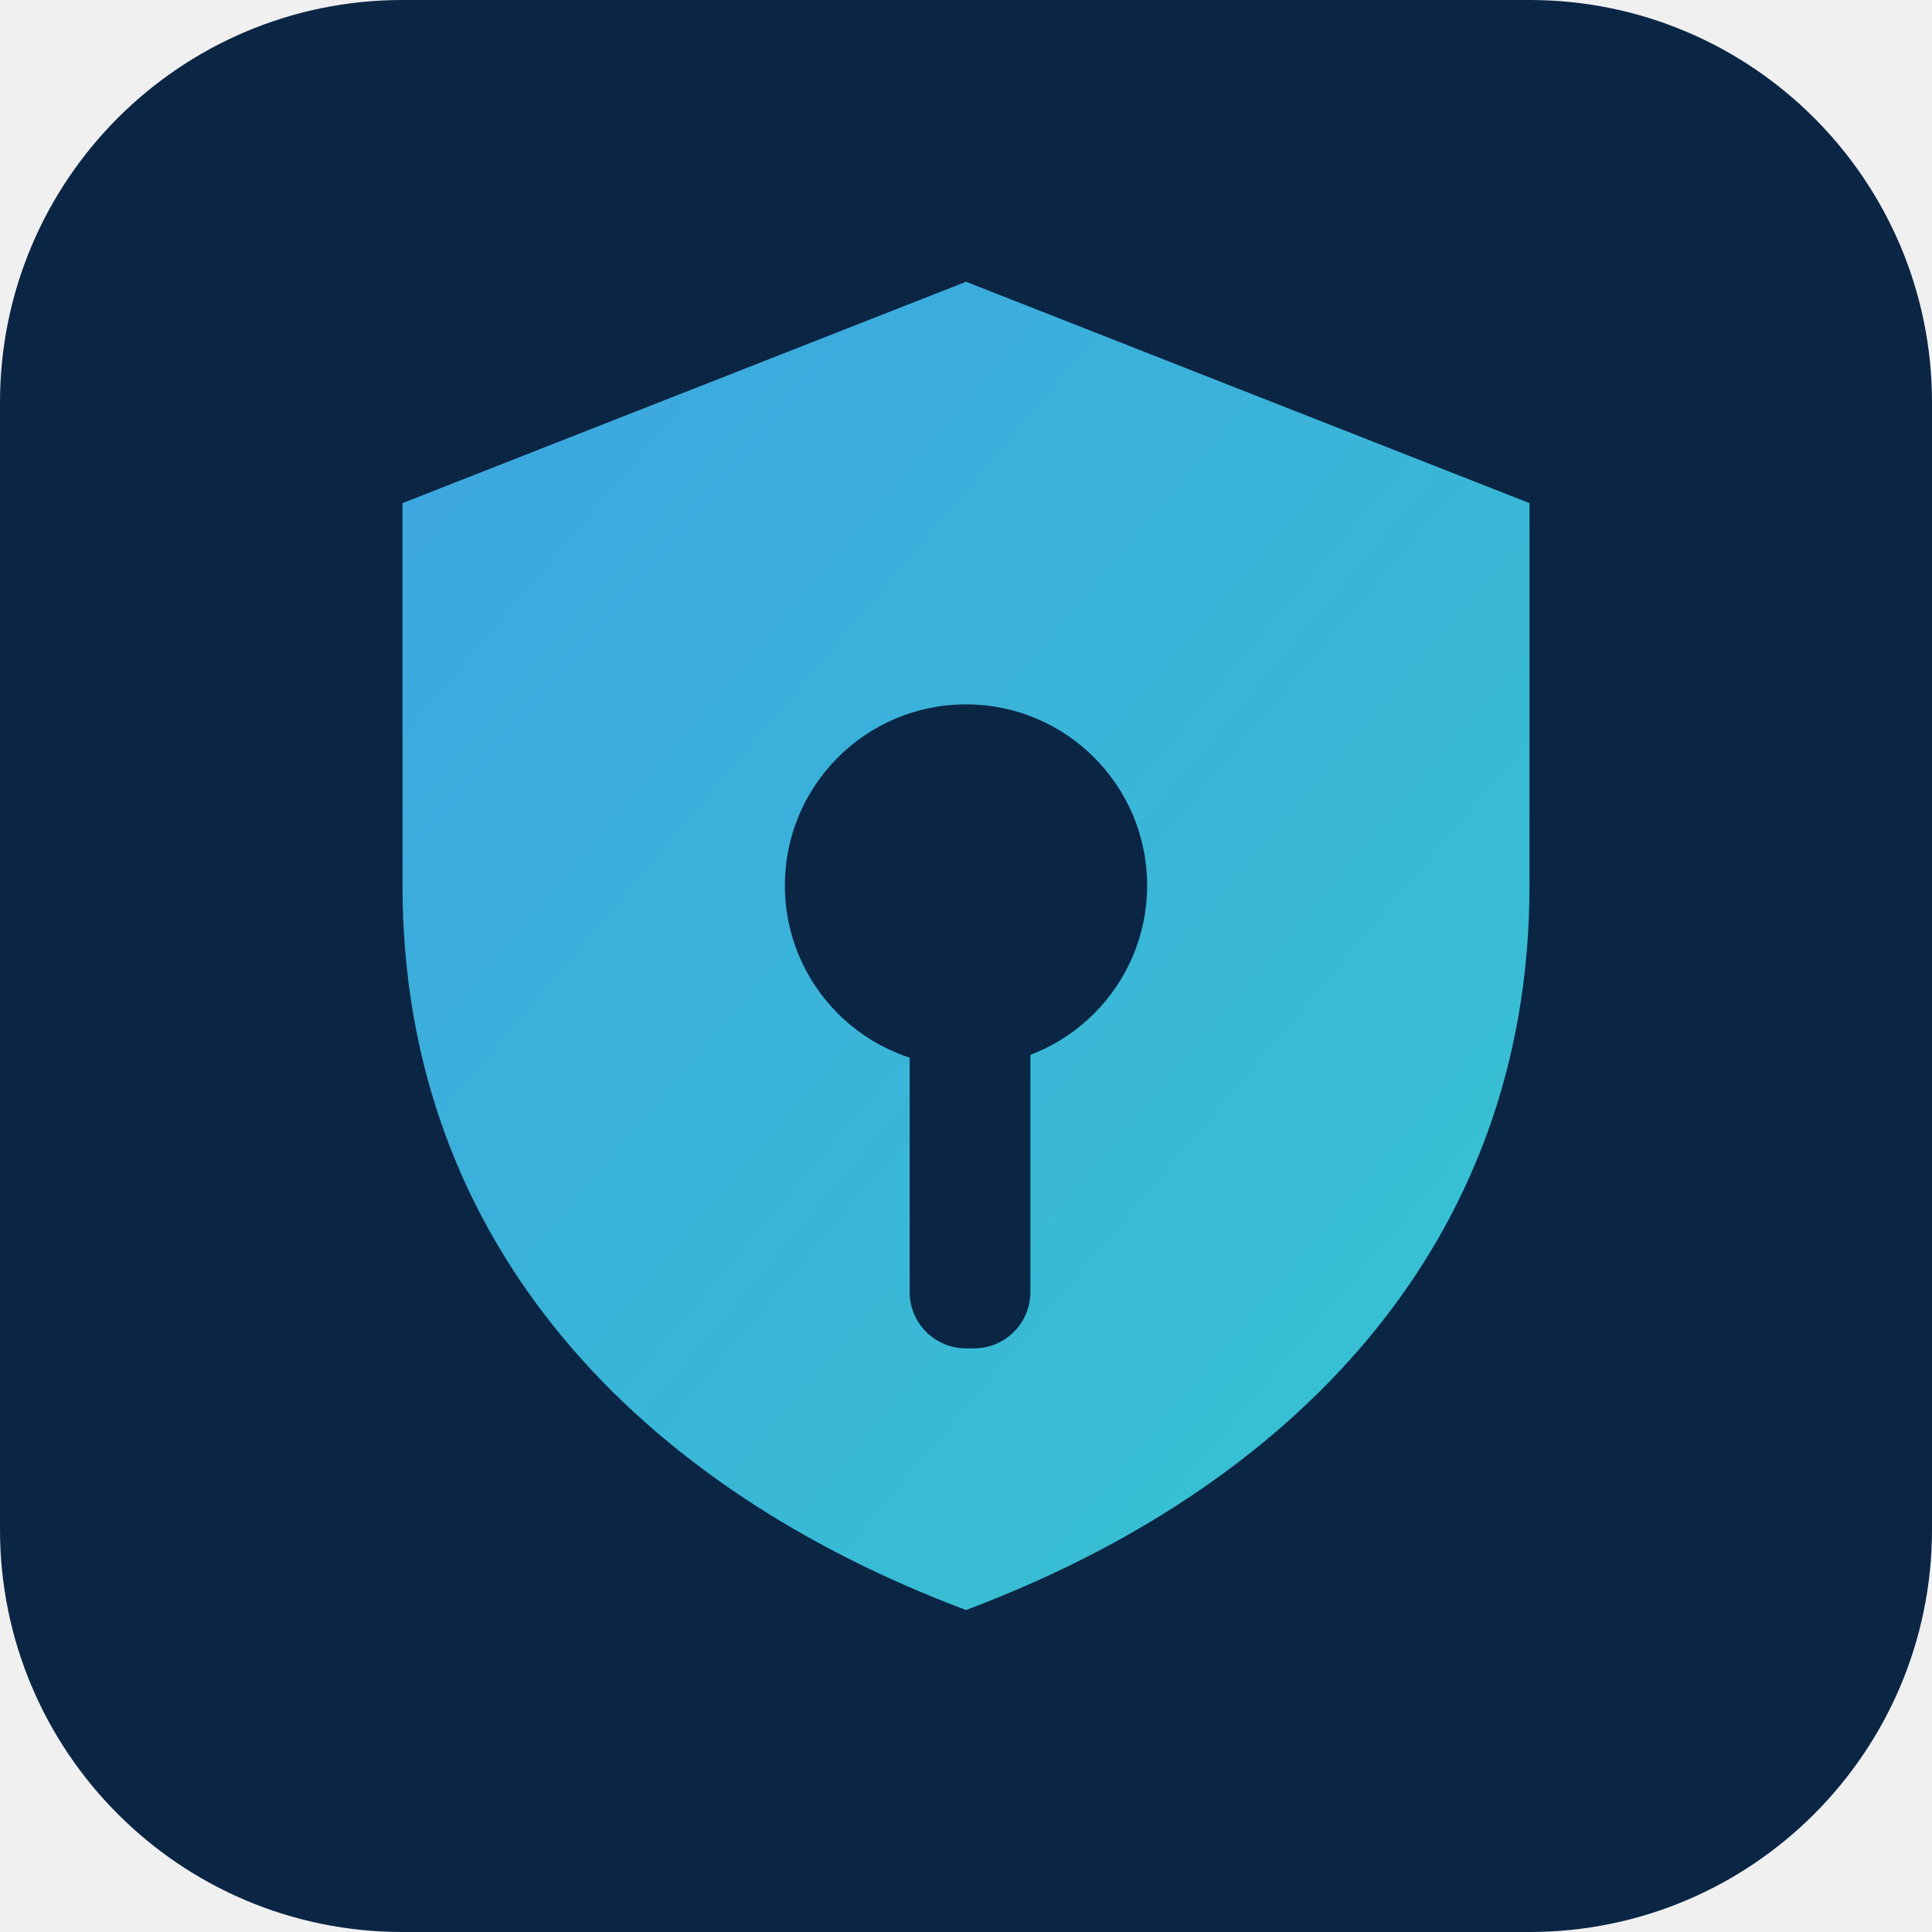
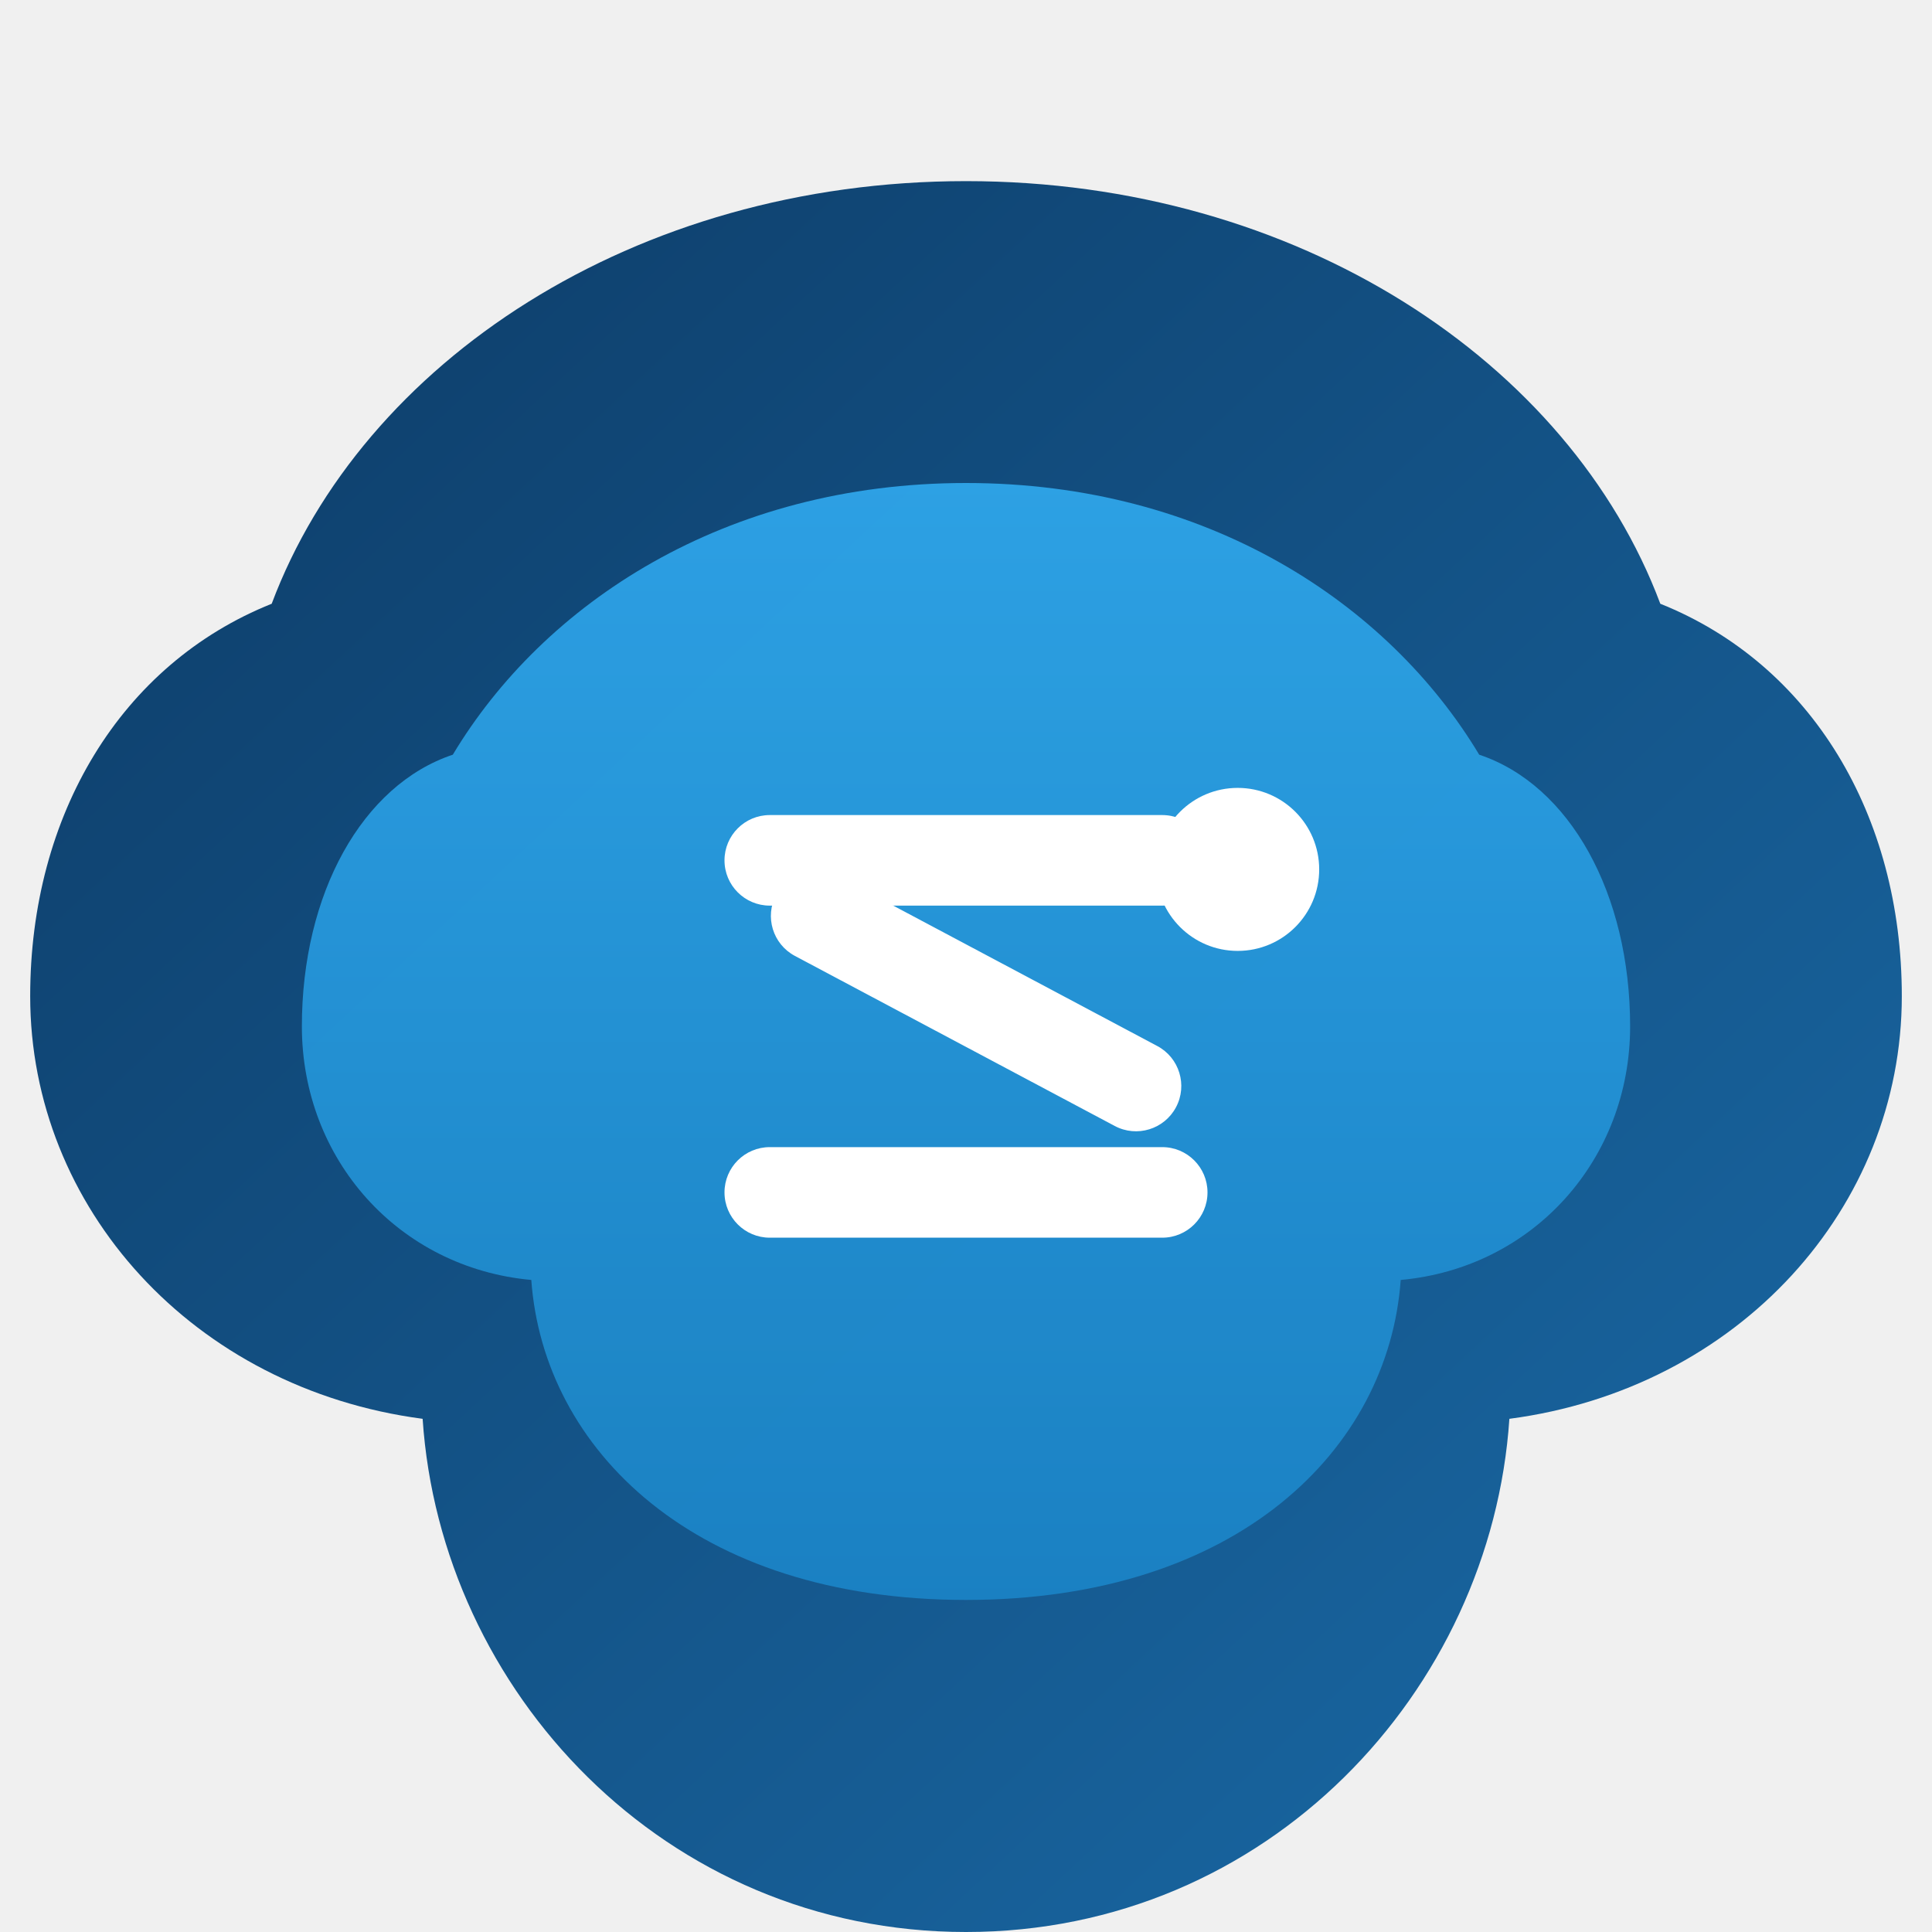
- <svg xmlns="http://www.w3.org/2000/svg" viewBox="0 0 48 48" width="48" height="48">
+ <svg xmlns="http://www.w3.org/2000/svg" viewBox="0 0 32 32" width="32" height="32">
  <defs>
-     <linearGradient id="g" x1="0" y1="0" x2="1" y2="1">
-       <stop offset="0" stop-color="#3DA5E0" />
-       <stop offset="1" stop-color="#36C5D0" />
+     <linearGradient id="fg" x1="0" y1="0" x2="1" y2="1">
+       <stop offset="0%" stop-color="#0D3B66" />
+       <stop offset="100%" stop-color="#1A6BA8" />
+     </linearGradient>
+     <linearGradient id="fg-l" x1="0" y1="0" x2="0" y2="1">
+       <stop offset="0%" stop-color="#2EA5E9" />
+       <stop offset="100%" stop-color="#1A82C4" />
    </linearGradient>
  </defs>
-   <rect width="48" height="48" rx="10" fill="#0B2545" />
-   <path d="M24 7 L38 12.5 V22 C38 31 32 37 24 40 C16 37 10 31 10 22 V12.5 Z" fill="url(#g)" />
-   <circle cx="24" cy="22" r="4.5" fill="#0B2545" />
-   <rect x="22.6" y="24.5" width="3" height="9" rx="1.4" fill="#0B2545" />
+   <path d="M16 3C10.5 3 6 6 4.5 10C2 11 .5 13.5.5 16.5.5 20 3.2 23 7 23.5 7.3 28 11 32 16 32 21 32 24.7 28 25 23.5 28.8 23 31.5 20 31.5 16.5 31.5 13.5 30 11 27.5 10 26 6 21.5 3 16 3Z" fill="url(#fg)" />
+   <path d="M16 8C12 8 9 10 7.5 12.5 6 13 5 14.8 5 17c0 2.2 1.6 4 3.8 4.2C9 24 11.5 26.5 16 26.5c4.5 0 7-2.5 7.2-5.3C25.4 21 27 19.2 27 17c0-2.2-1-4-2.5-4.5C23 10 20 8 16 8Z" fill="url(#fg-l)" opacity=".95" />
+   <g transform="translate(16,17)">
+     <rect x="-4" y="-3.5" width="8" height="1.5" rx=".75" fill="#fff" />
+     <rect x="-3.8" y="-1.2" width="7.5" height="1.5" rx=".75" fill="#fff" transform="rotate(28)" />
+     <rect x="-4" y="2" width="8" height="1.5" rx=".75" fill="#fff" />
+     <circle cx="4.5" cy="-2.6" r="1.35" fill="#fff" />
+   </g>
</svg>
